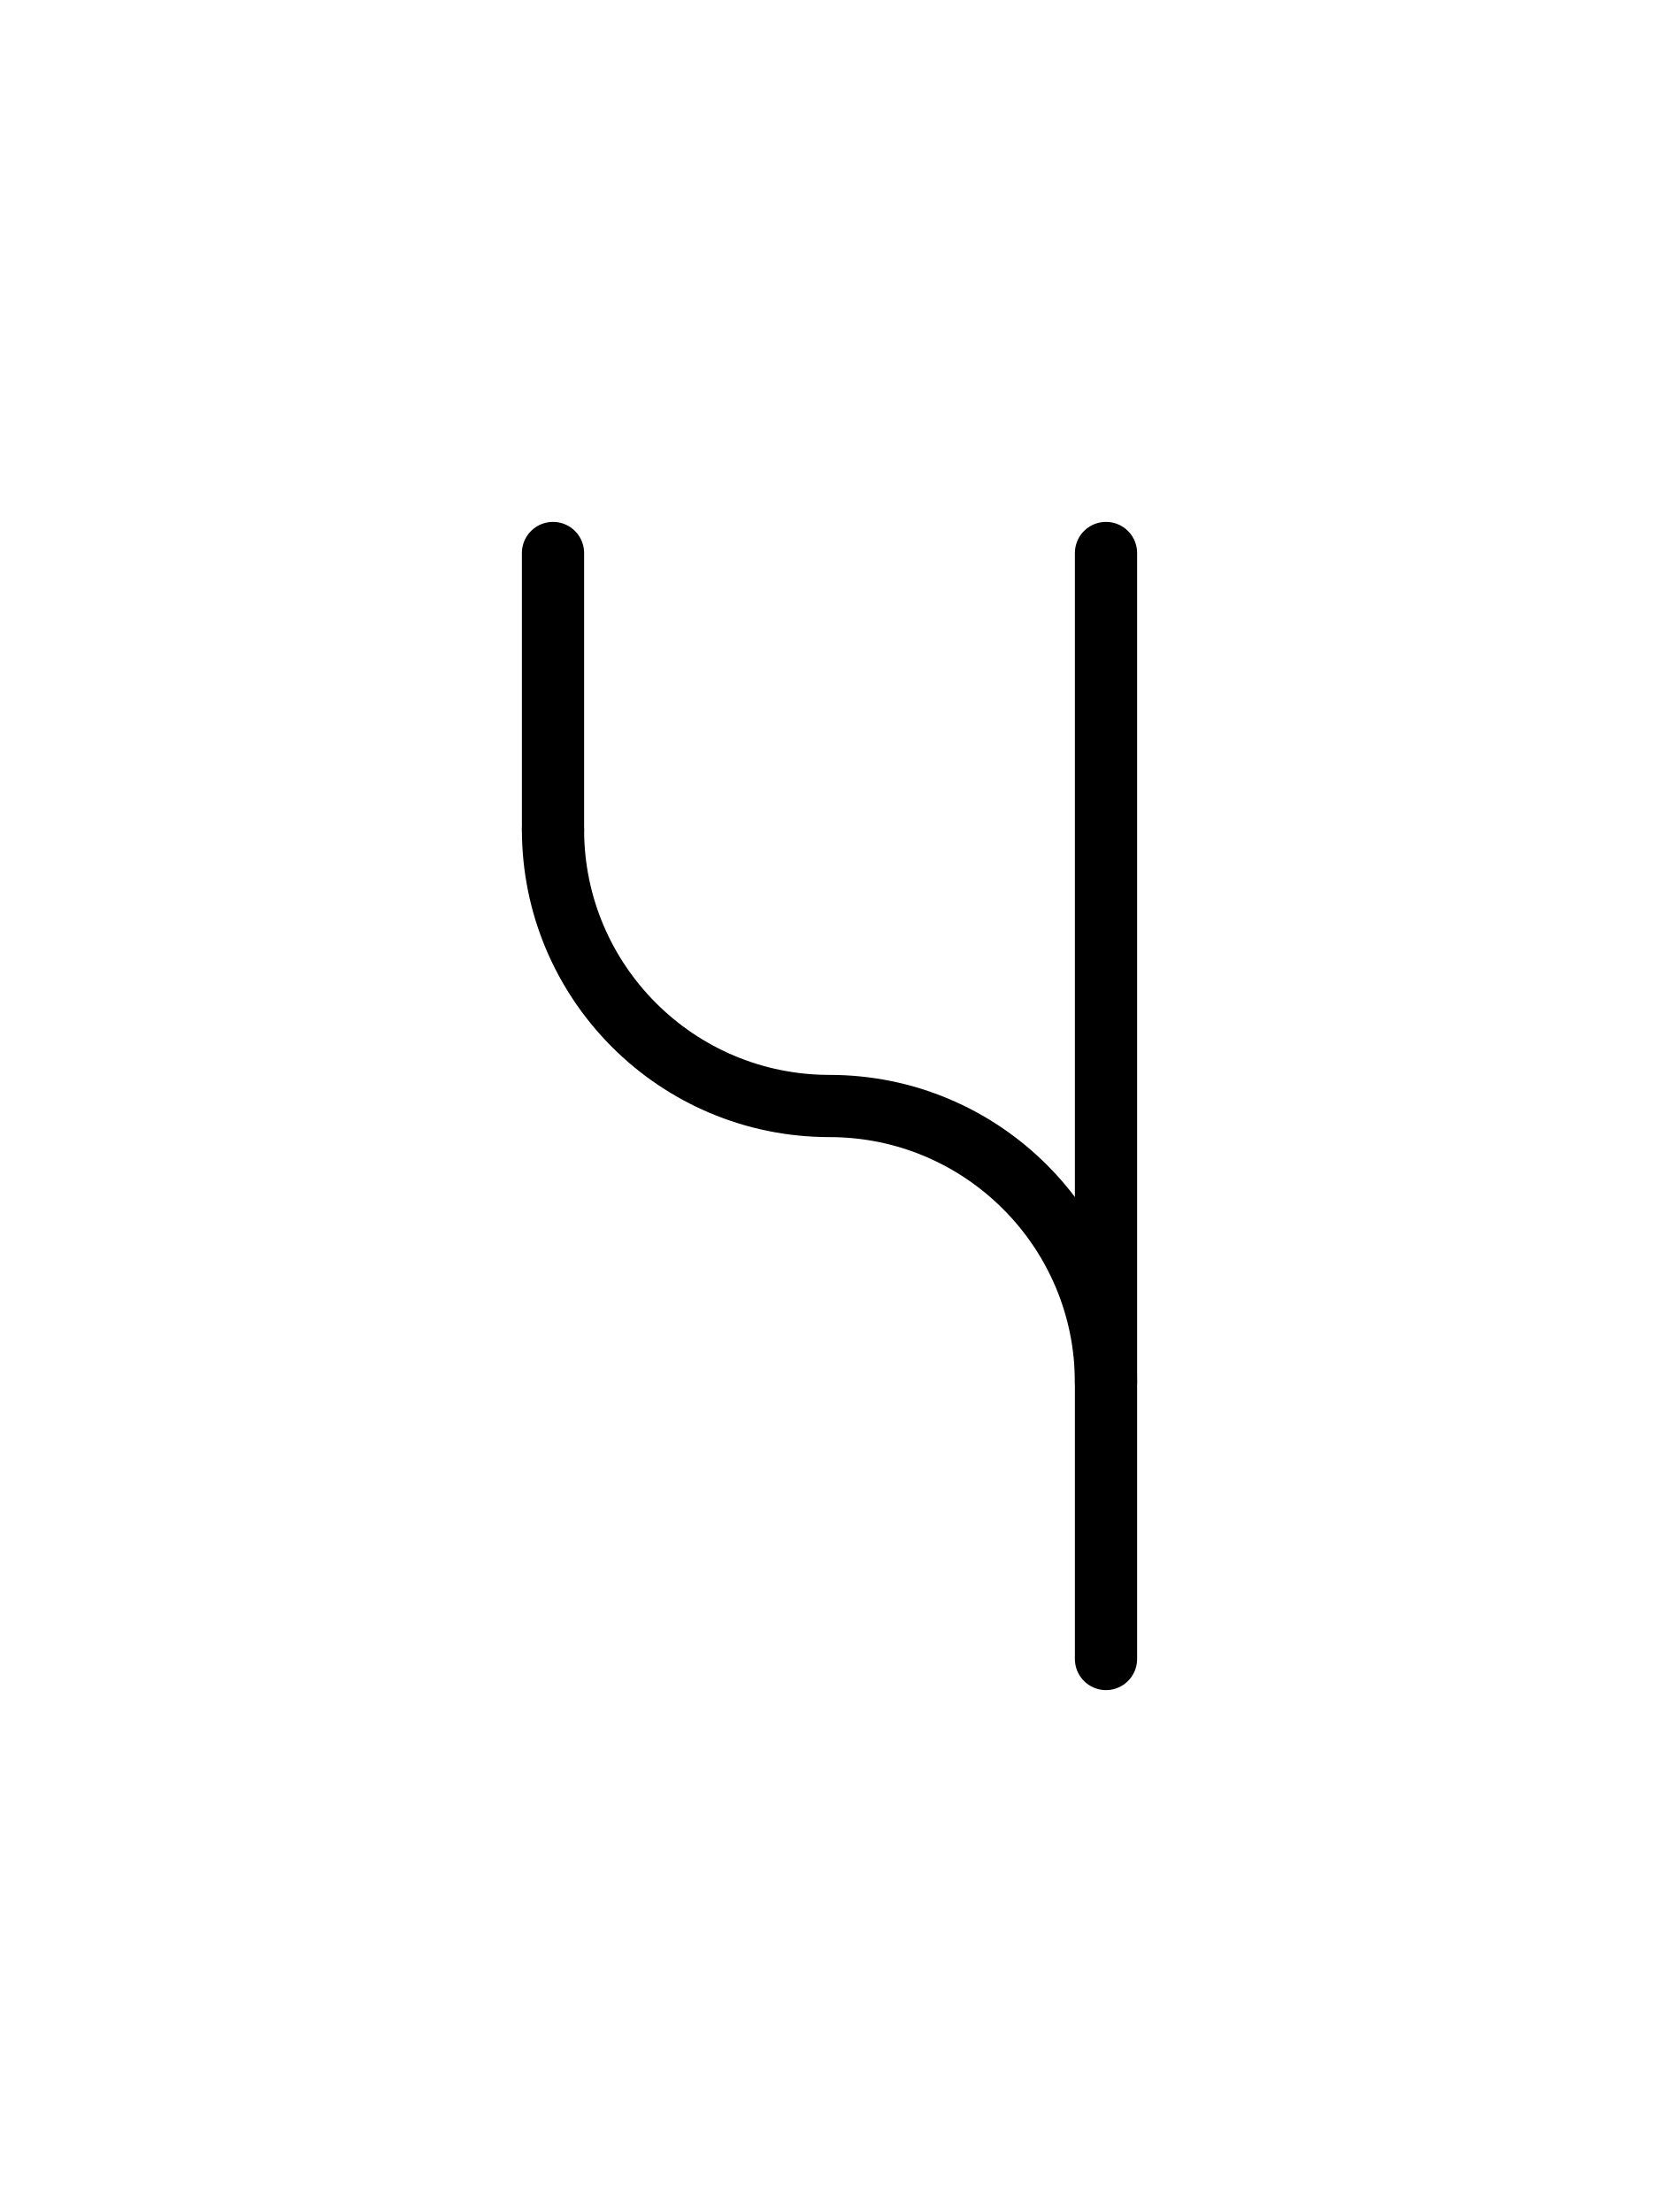
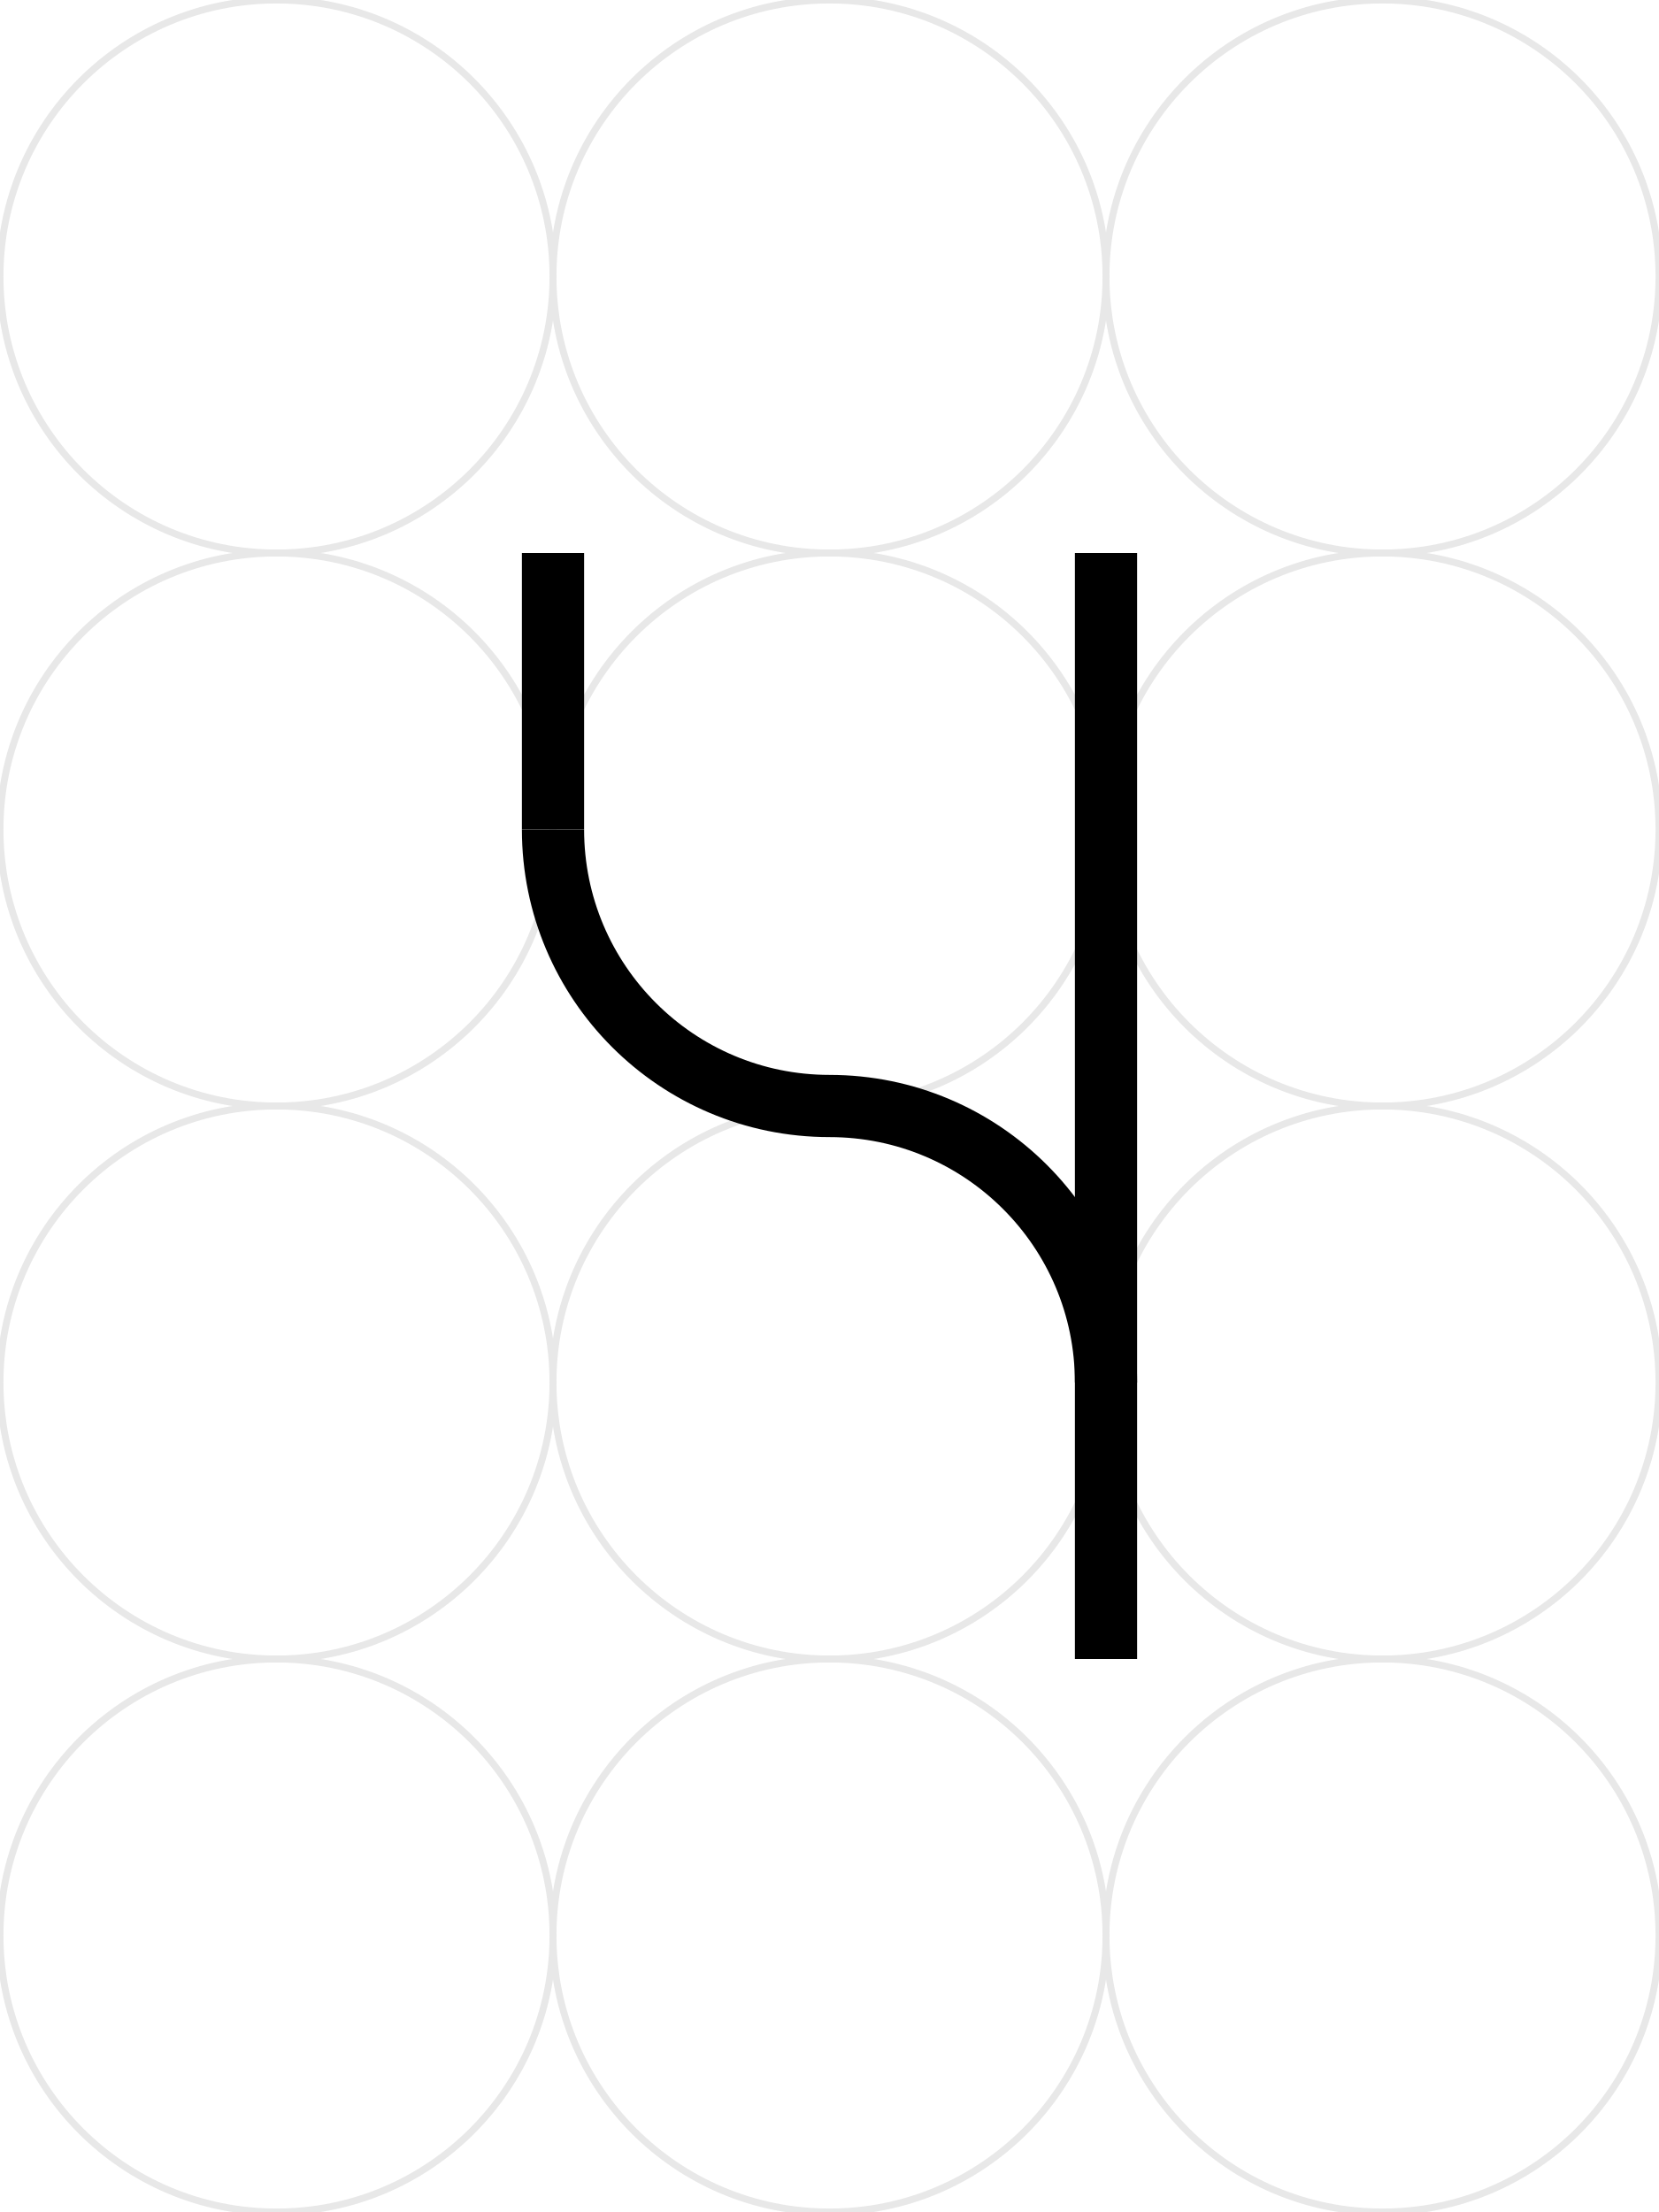
<svg xmlns="http://www.w3.org/2000/svg" viewBox="0 0 240 320" width="240" height="320">
  <rect x="0" y="0" width="100%" height="100%" fill="#fff" />
-   <g fill="none" stroke="#000" stroke-width="9" stroke-linecap="round" stroke-linejoin="round">
+   <g fill="none" stroke="#bdbdbd" stroke-width="1" opacity="0.35">
+     <circle cx="40" cy="40" r="40" />
+     <circle cx="120" cy="40" r="40" />
+     <circle cx="200" cy="40" r="40" />
+     <circle cx="40" cy="120" r="40" />
+     <circle cx="120" cy="120" r="40" />
+     <circle cx="200" cy="120" r="40" />
+     <circle cx="40" cy="200" r="40" />
+     <circle cx="120" cy="200" r="40" />
+     <circle cx="200" cy="200" r="40" />
+     <circle cx="40" cy="280" r="40" />
+     <circle cx="120" cy="280" r="40" />
+     <circle cx="200" cy="280" r="40" />
+   </g>
+   <g fill="none" stroke="#000" stroke-width="9" stroke-linecap="butt" stroke-linejoin="round">
    <path d="M 80 80 L 80 120" />
    <path d="M 80 120 A 40 40 0 0 0 120 160 A 40 40 0 0 1 160 200" />
    <path d="M 160 80 L 160 240" />
  </g>
</svg>
